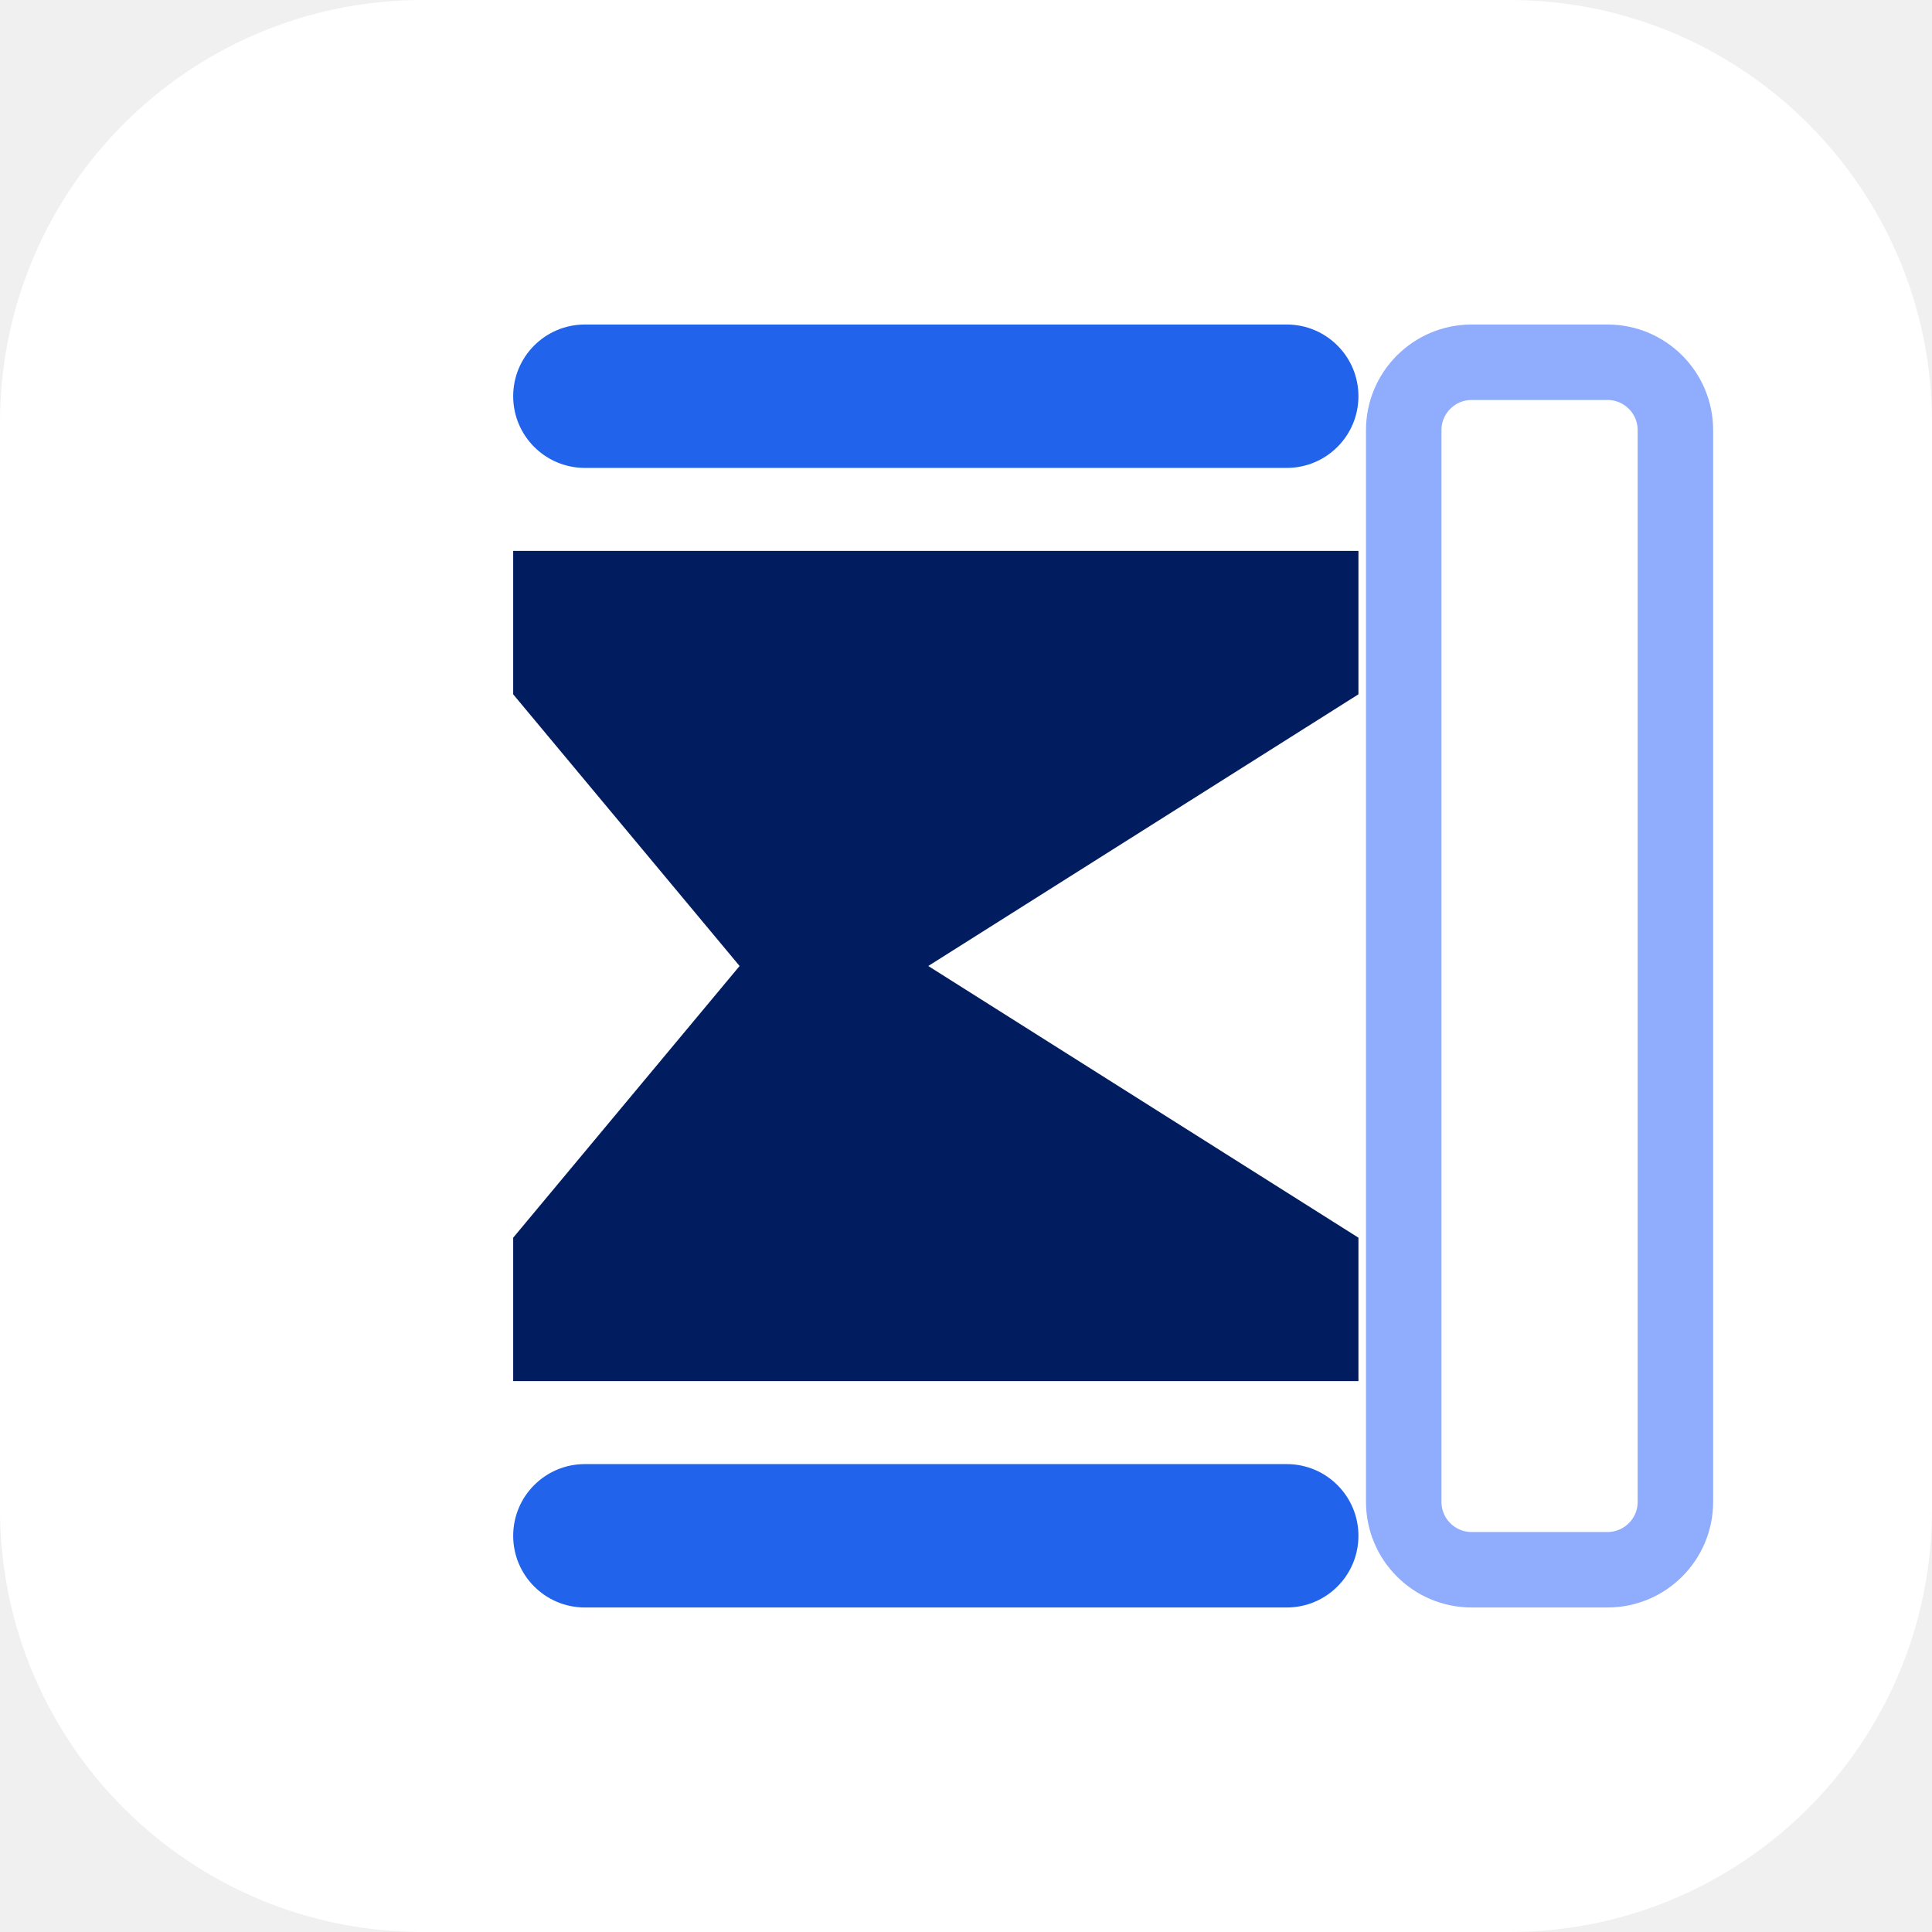
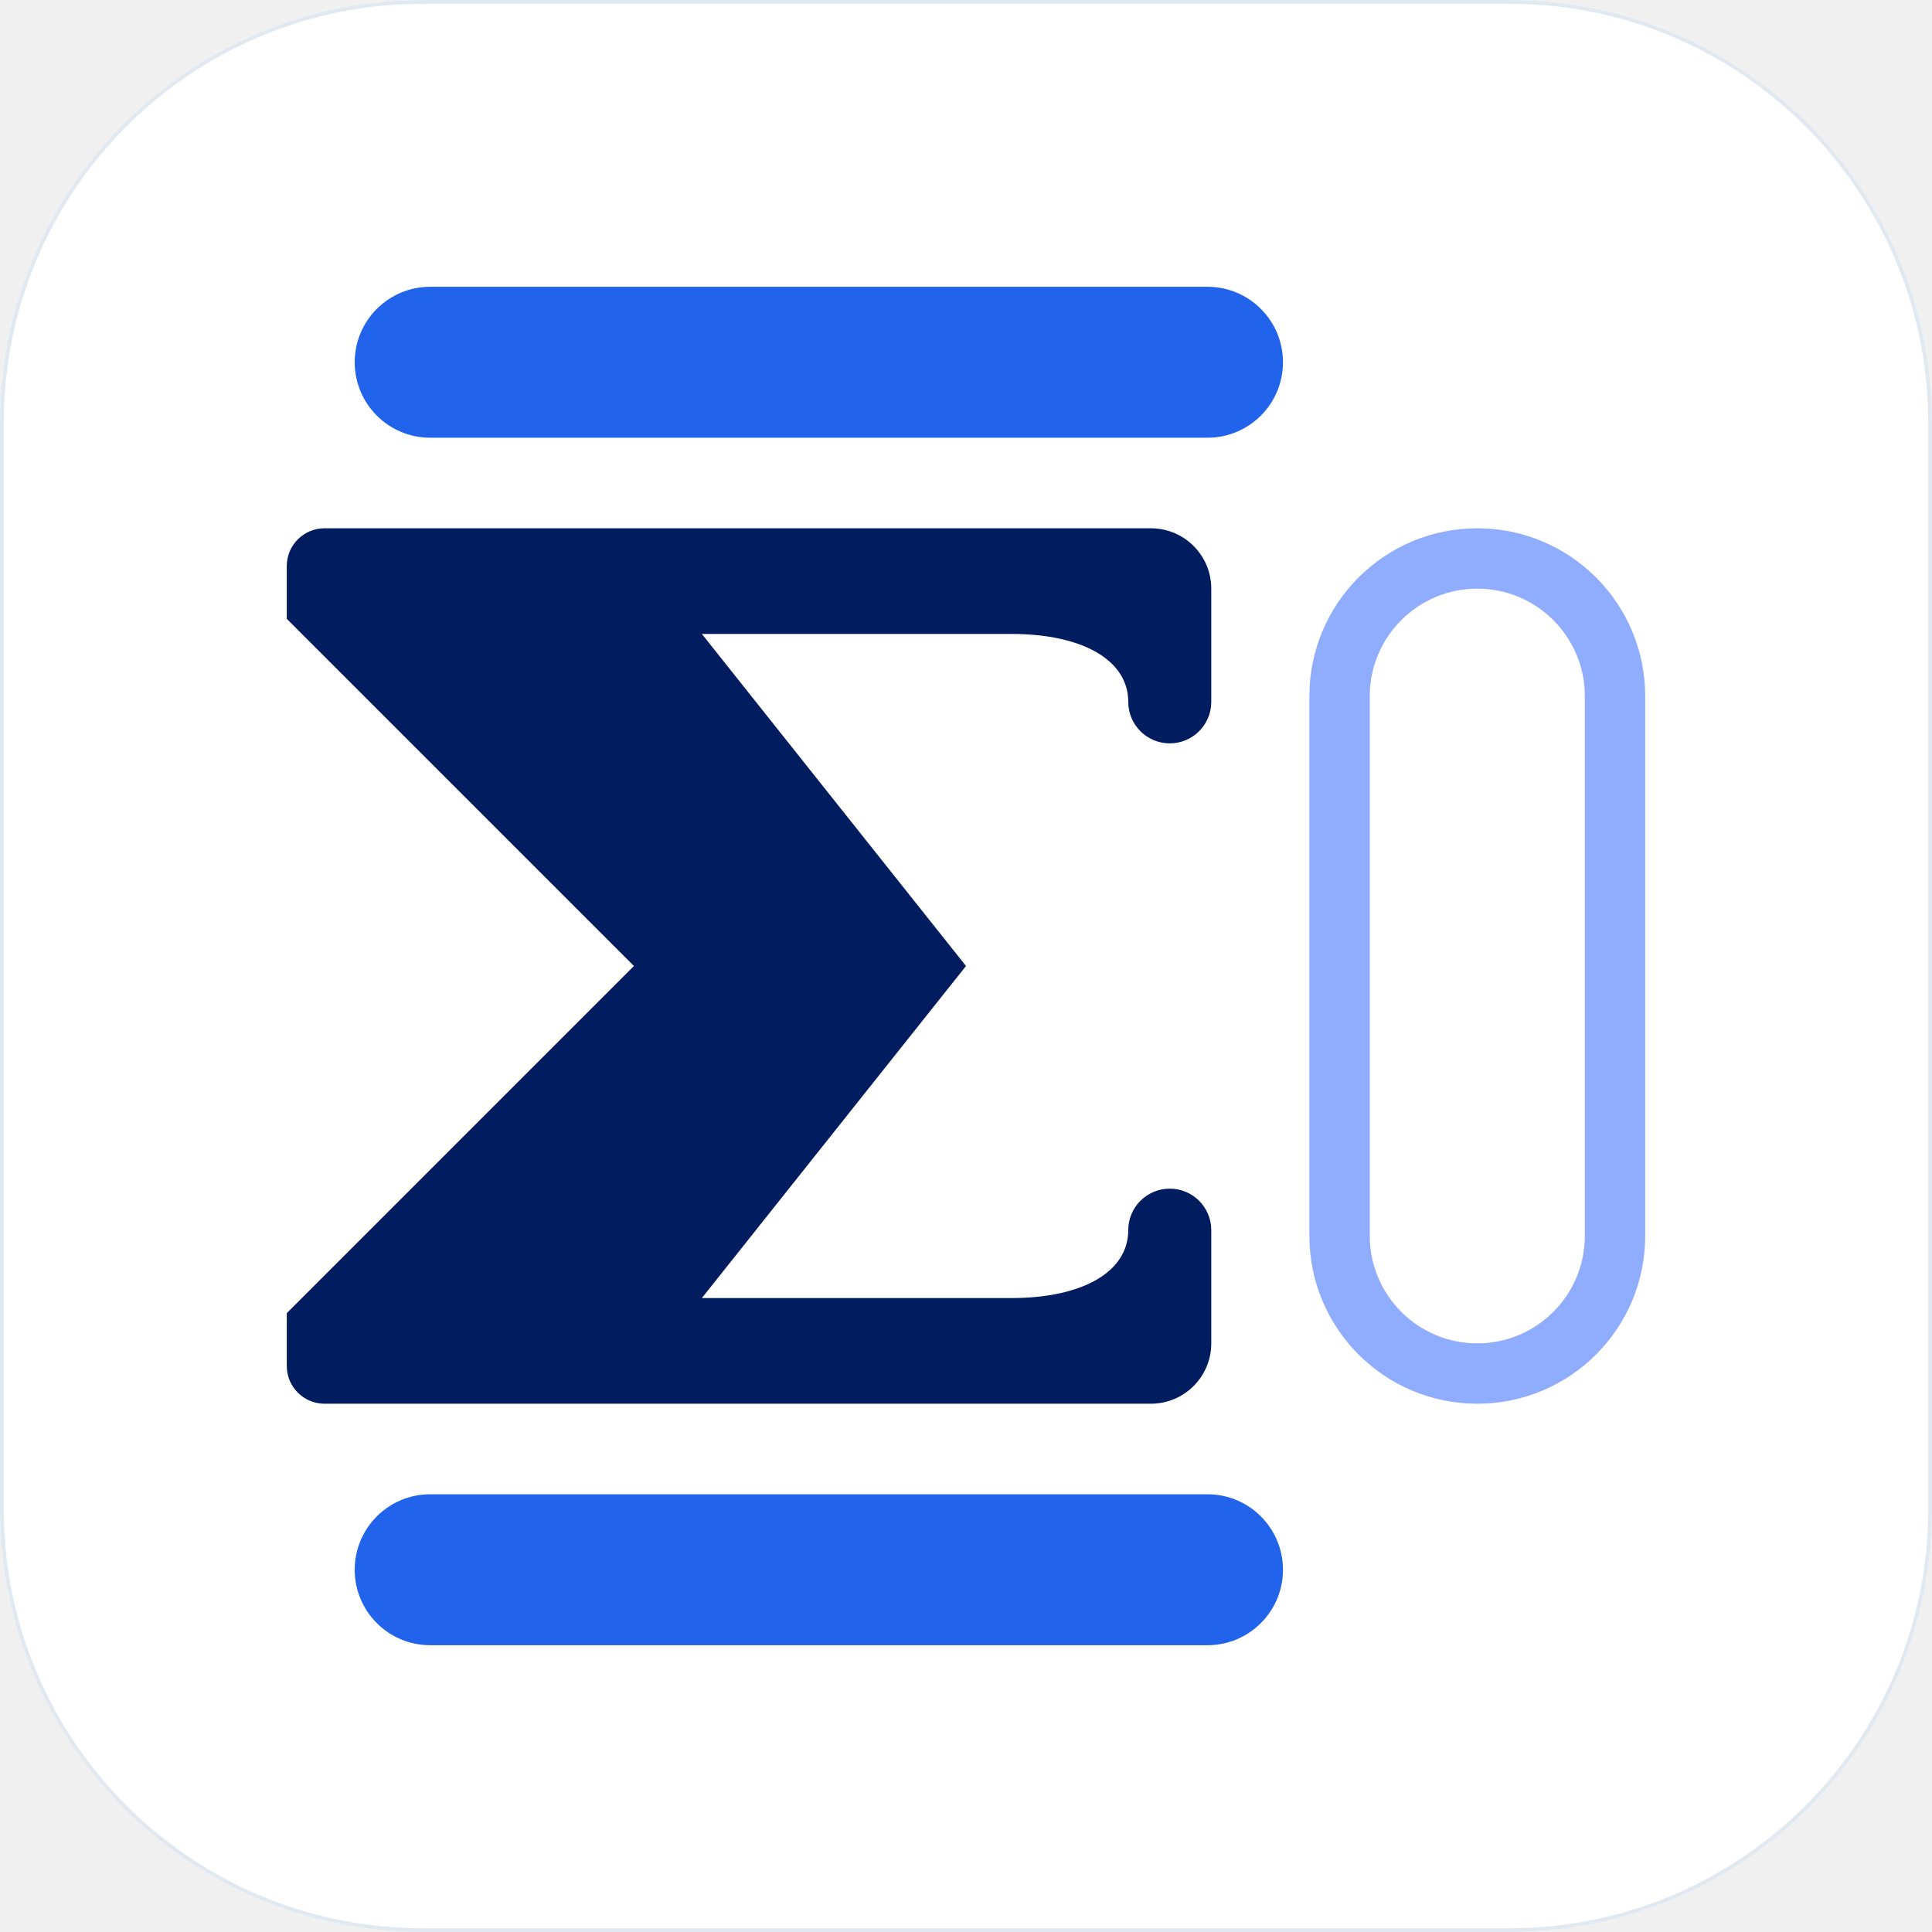
<svg xmlns="http://www.w3.org/2000/svg" viewBox="0 0 512 512" width="512" height="512">
  <rect x="0" y="0" width="512" height="512" rx="112" ry="112" fill="#FFFFFF" />
-   <rect x="136" y="86" width="224" height="38" rx="19" fill="#2163EA" />
-   <path d="M 136 146 L 360 146 L 360 184 L 246 256 L 360 328 L 360 366 L 136 366 L 136 328 L 196 256 L 136 184 Z" fill="#011D60" />
-   <rect x="136" y="388" width="224" height="38" rx="19" fill="#2163EA" />
-   <rect x="372" y="96" width="72" height="320" rx="18" fill="none" stroke="#8FACFD" stroke-width="20" stroke-linecap="round" stroke-linejoin="round" />
+   <rect x="0.5" y="0.5" width="511" height="511" rx="111.5" ry="111.5" fill="none" stroke="#E2E8F0" stroke-width="1" />
+   <rect x="94" y="76" width="246" height="40" rx="20" fill="#2163EA" />
+   <path d="     M 86 140     H 305     A 16 16 0 0 1 321 156     V 186     A 11 11 0 0 1 299 186     C 299 175 287 168 268 168     H 186     L 256 256     L 186 344     H 268     C 287 344 299 337 299 326     A 11 11 0 0 1 321 326     V 356     A 16 16 0 0 1 305 372     H 86     A 10 10 0 0 1 76 362     L 76 348     L 168 256     L 76 164     V 150     A 10 10 0 0 1 86 140     Z   " fill="#011D60" />
+   <rect x="94" y="396" width="246" height="40" rx="20" fill="#2163EA" />
+   <rect x="355" y="148" width="73" height="216" rx="36.5" fill="none" stroke="#8FACFD" stroke-width="16" stroke-linecap="round" stroke-linejoin="round" />
</svg>
